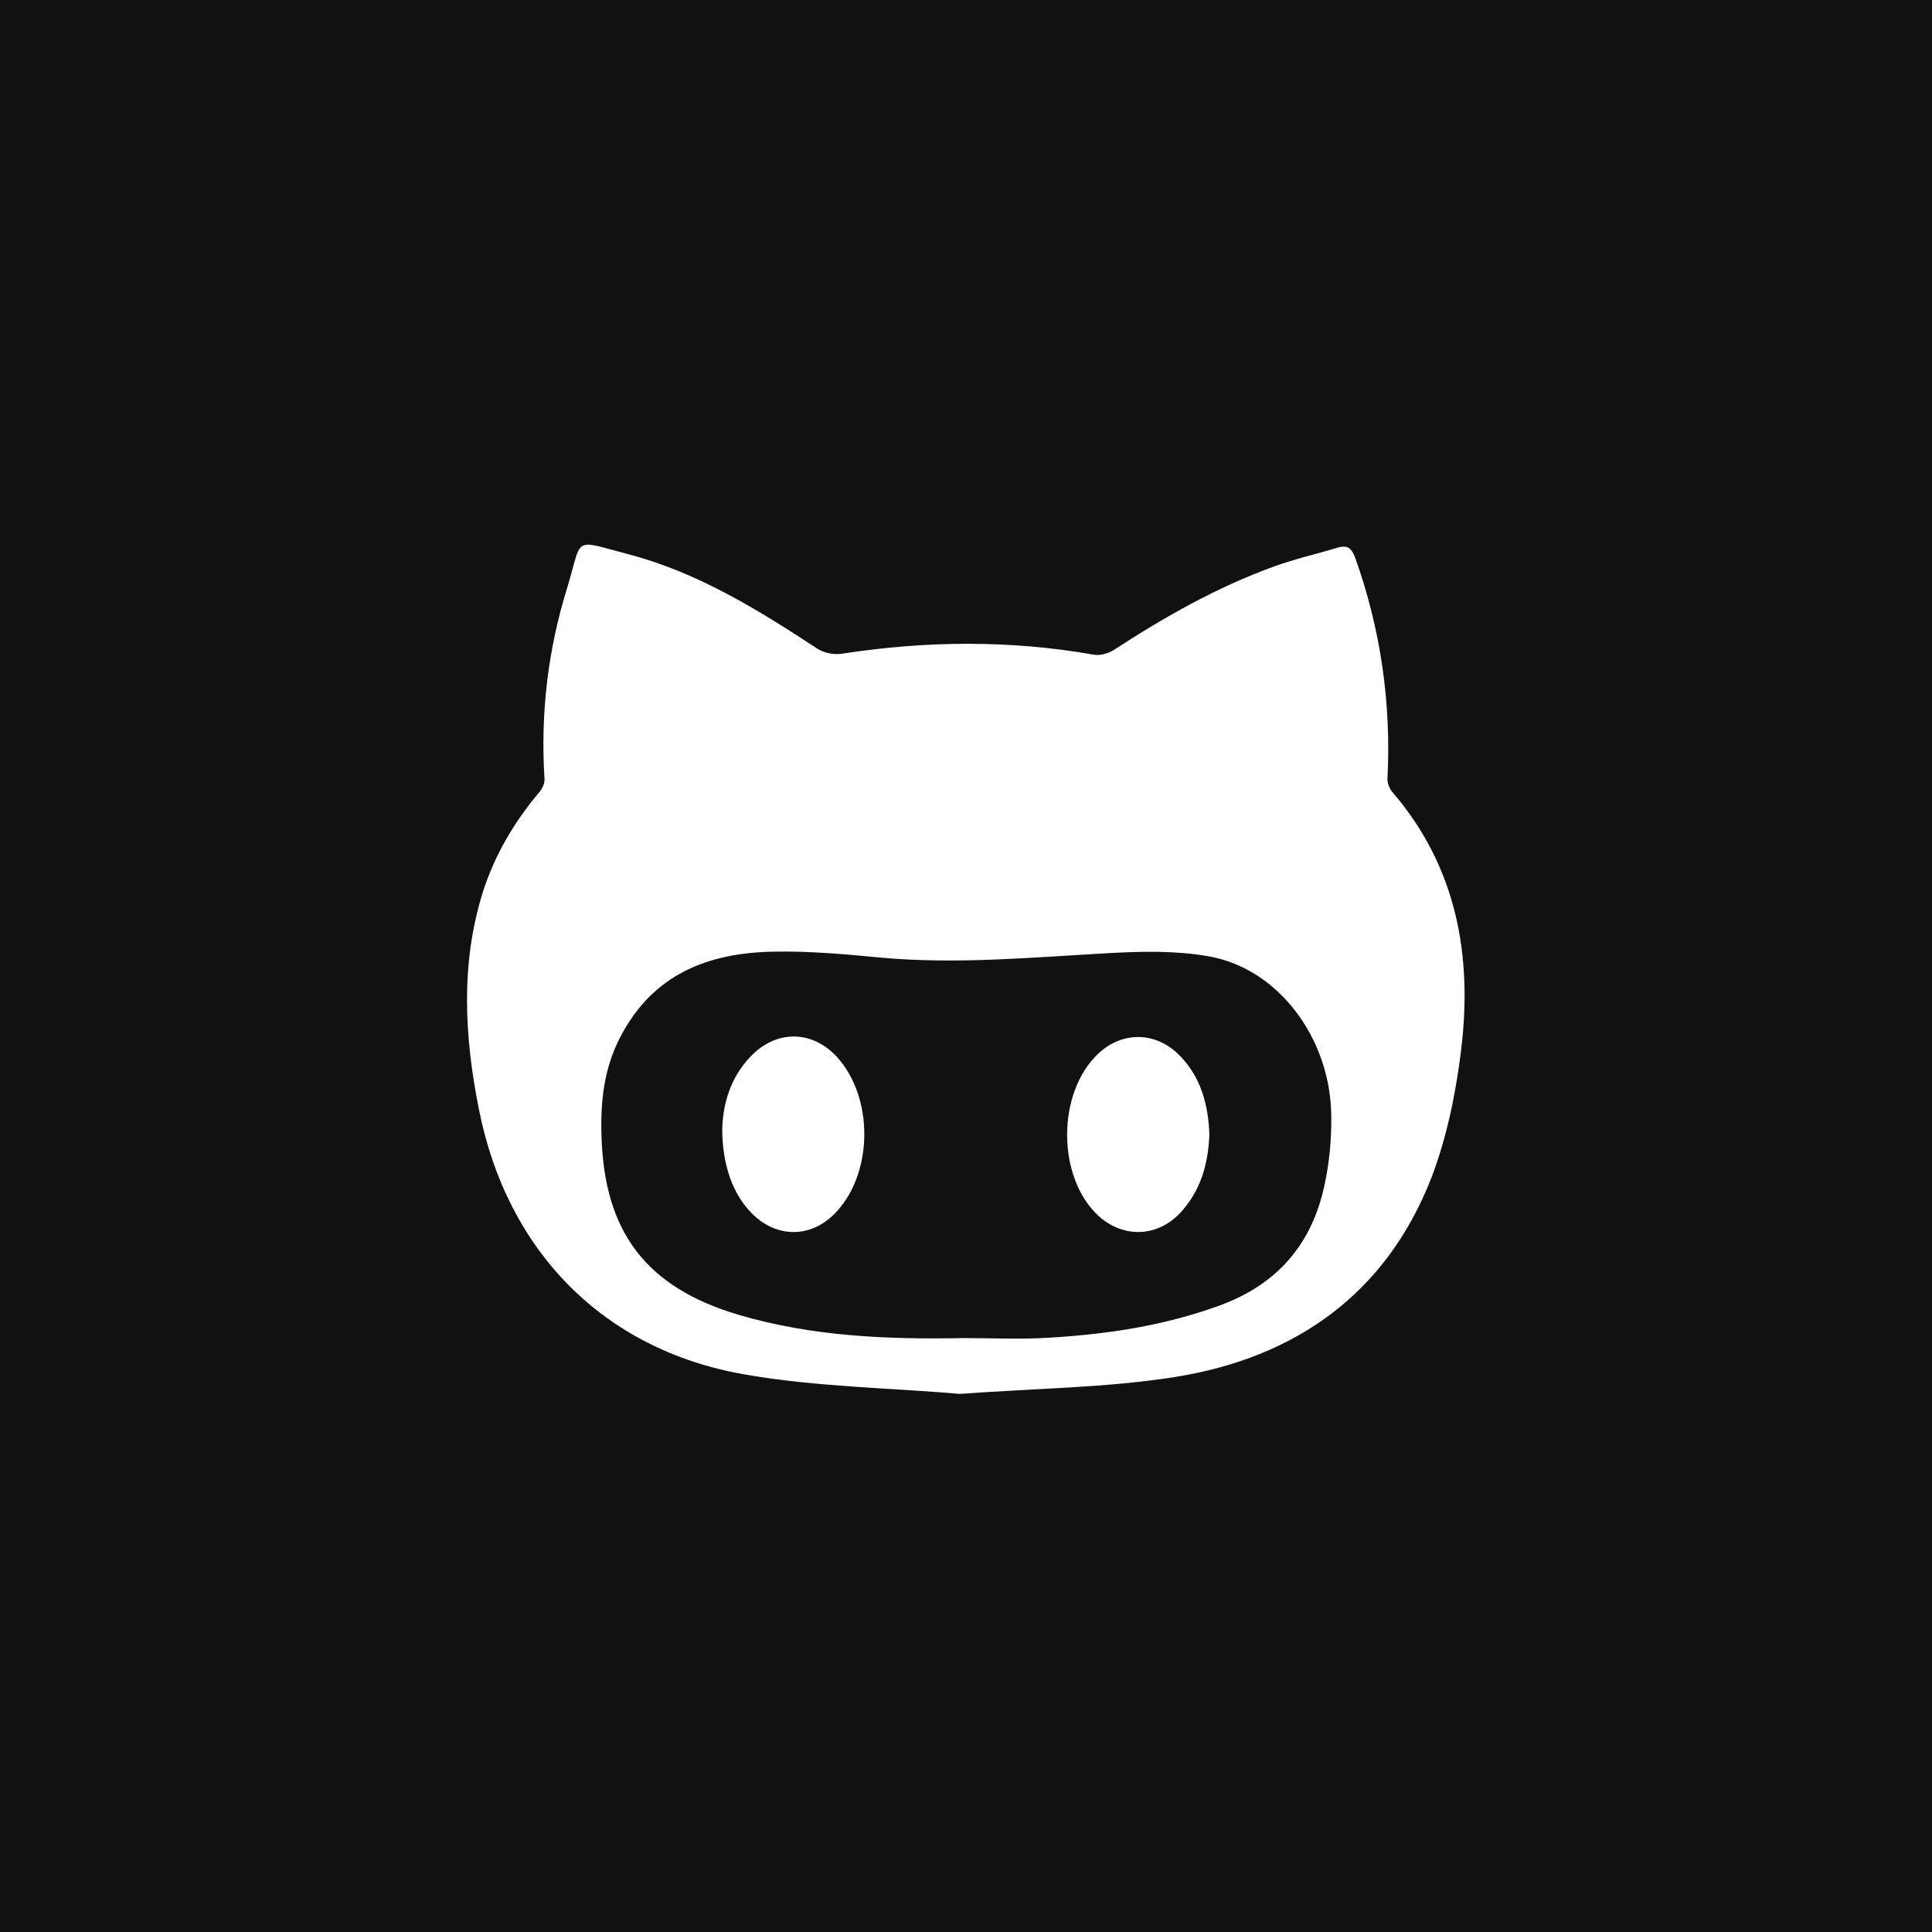
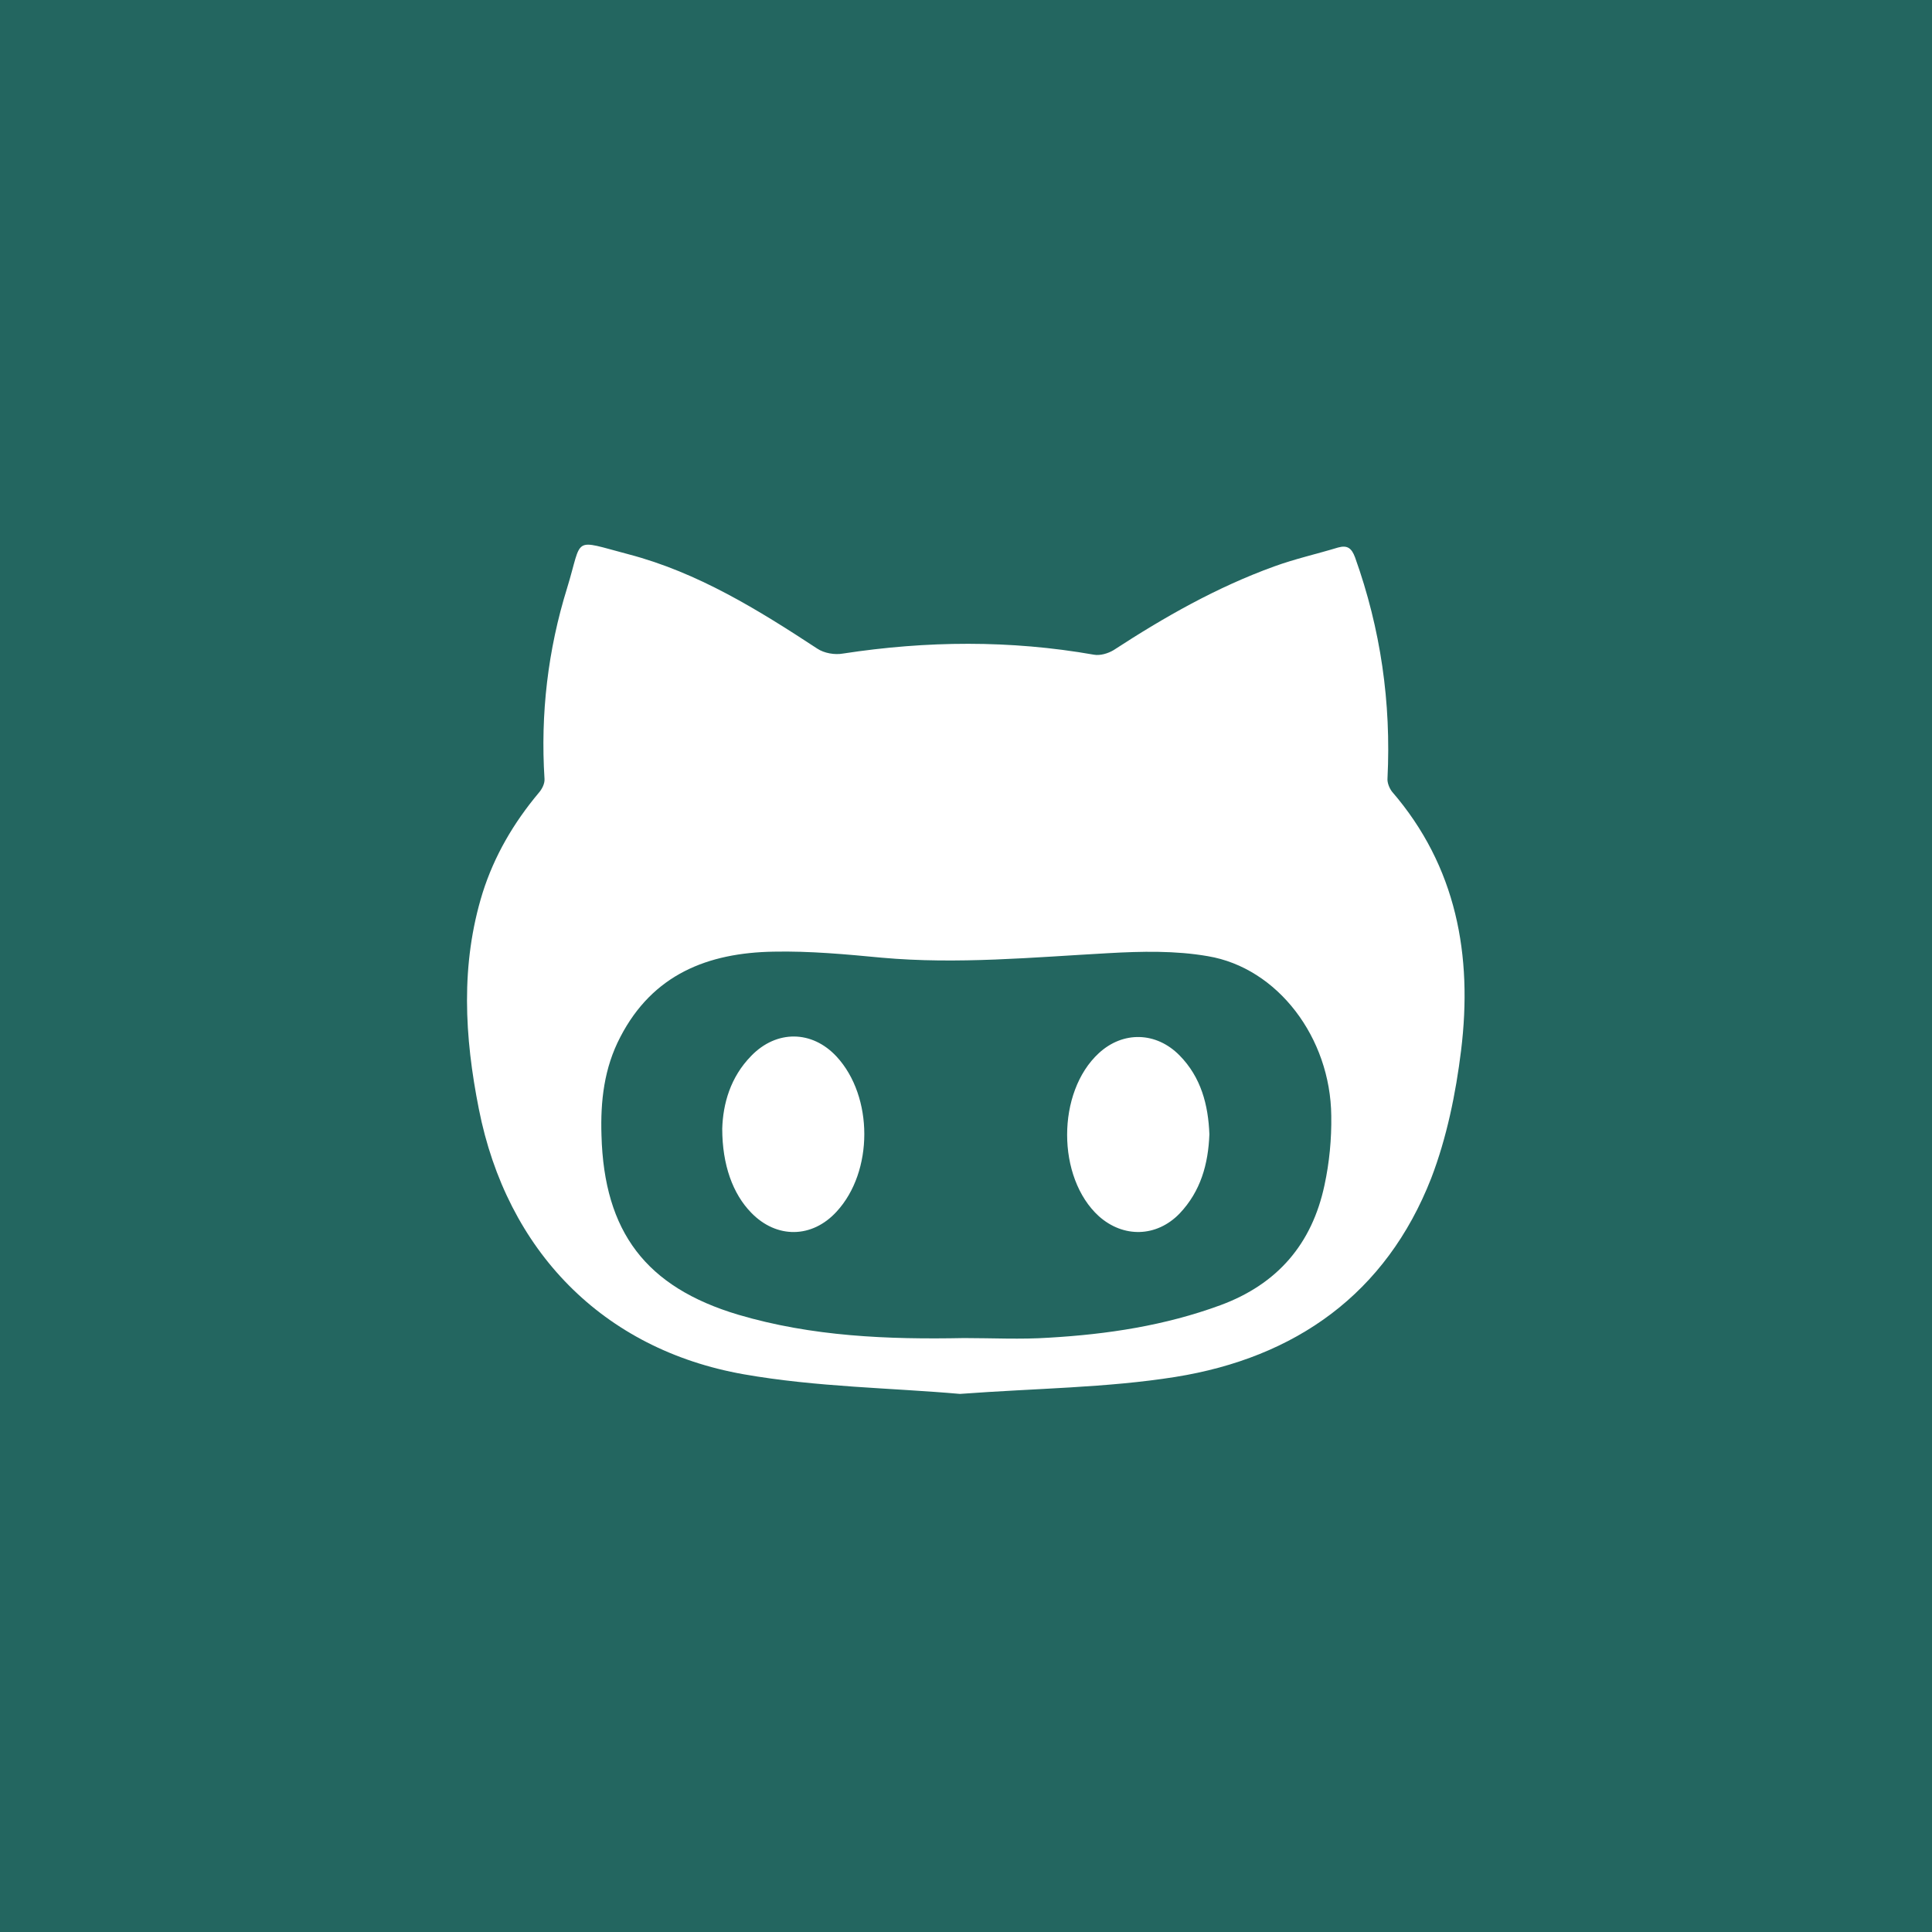
- <svg xmlns="http://www.w3.org/2000/svg" fill="#111111" height="800px" width="800px" version="1.1" id="Layer_1" viewBox="-143 145 512 512" xml:space="preserve">
+ <svg xmlns="http://www.w3.org/2000/svg" fill="#236660" height="800px" width="800px" version="1.1" id="Layer_1" viewBox="-143 145 512 512" xml:space="preserve">
  <g id="SVGRepo_bgCarrier" stroke-width="0" />
  <g id="SVGRepo_tracerCarrier" stroke-linecap="round" stroke-linejoin="round" />
  <g id="SVGRepo_iconCarrier">
    <g>
      <path d="M-143,145v512h512V145H-143z M244.2,423.4c-1.4,11.4-3.8,23.1-7.9,33.8c-12,30.7-36,47.6-67.8,52.7 c-18.2,2.9-36.9,3-57.1,4.5c-18.1-1.6-38-1.8-57.3-5.2c-37.4-6.6-62.8-32.8-70.2-70.3c-3.8-19.1-4.9-38.3,1-57.3 c3.1-9.8,8.2-18.5,14.8-26.4c0.9-1,1.7-2.5,1.6-3.8c-1.1-17.2,0.9-34.2,6-50.6c4.2-13.7,1.1-12.9,16.3-8.9 c18.3,4.8,34.3,14.7,50,25c1.8,1.2,4.6,1.7,6.8,1.3c22.2-3.4,44.3-3.6,66.5,0.3c1.6,0.3,3.7-0.3,5.2-1.2 c13.5-8.8,27.4-16.7,42.6-22.2c5.5-2,11.3-3.3,16.9-5c2.5-0.7,3.6,0.2,4.5,2.6c6.8,19,9.6,38.5,8.6,58.6c-0.1,1.1,0.5,2.6,1.2,3.5 C243,374.6,247.3,398.2,244.2,423.4z" />
      <path d="M177.1,398.4c-8.6-1.5-17.6-1.3-26.4-0.8c-20,1.1-40,3-60,1.2c-9.5-0.9-19.1-1.8-28.7-1.6c-17.4,0.3-32,6-40.6,22.6 c-4.3,8.2-5.3,17-5,26.1c0.7,25.6,11.8,40.2,36.2,47.5c19.6,5.8,39.7,6.6,59.9,6.2c7.5,0,15,0.4,22.5-0.1 c15.5-0.9,30.7-3.2,45.4-8.6c15.2-5.6,24.3-16.3,27.6-31.8c1.3-6,1.9-12.3,1.8-18.4C209.6,420,195.6,401.5,177.1,398.4z M78.7,466.1c-6.5,7.1-15.9,7.2-22.6,0.3c-4.9-5-7.7-12.7-7.7-22.3c0.2-6.5,2.1-13.6,7.7-19.3c6.7-6.9,16.1-6.8,22.6,0.2 C88.5,435.6,88.5,455.5,78.7,466.1z M169.6,466.6c-6.1,6.3-14.9,6.5-21.4,0.7c-11.2-10.2-11.2-32.9,0-43.2 c6.4-5.9,15.2-5.7,21.4,0.6c5.7,5.8,7.6,13.1,7.9,20.9C177.2,453.5,175.2,460.7,169.6,466.6z" />
    </g>
  </g>
</svg>
